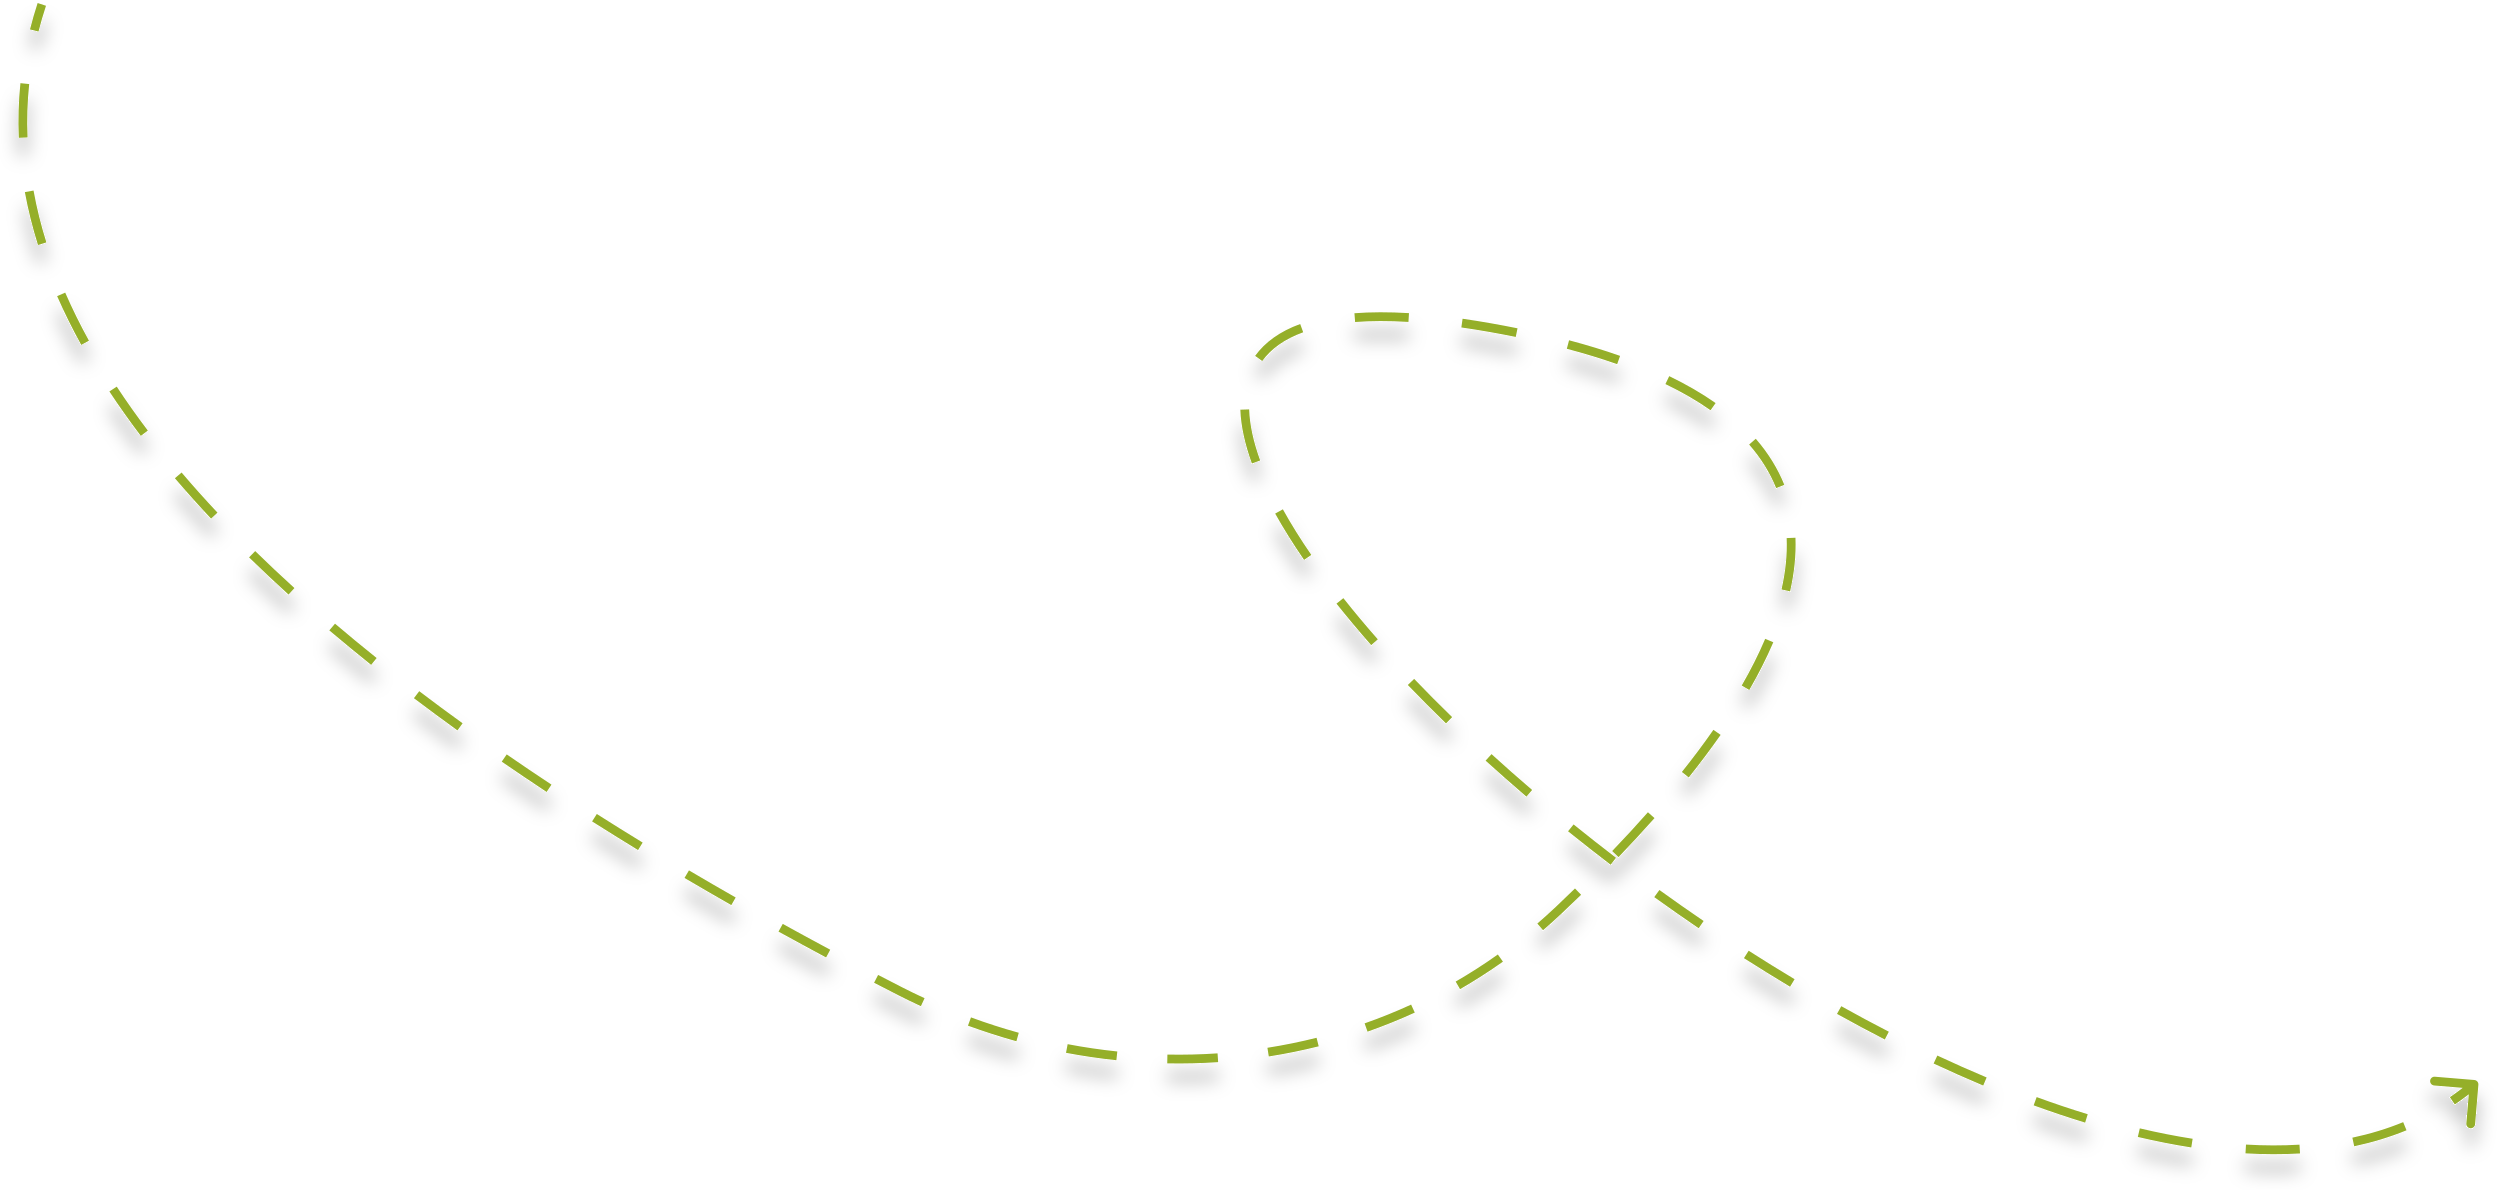
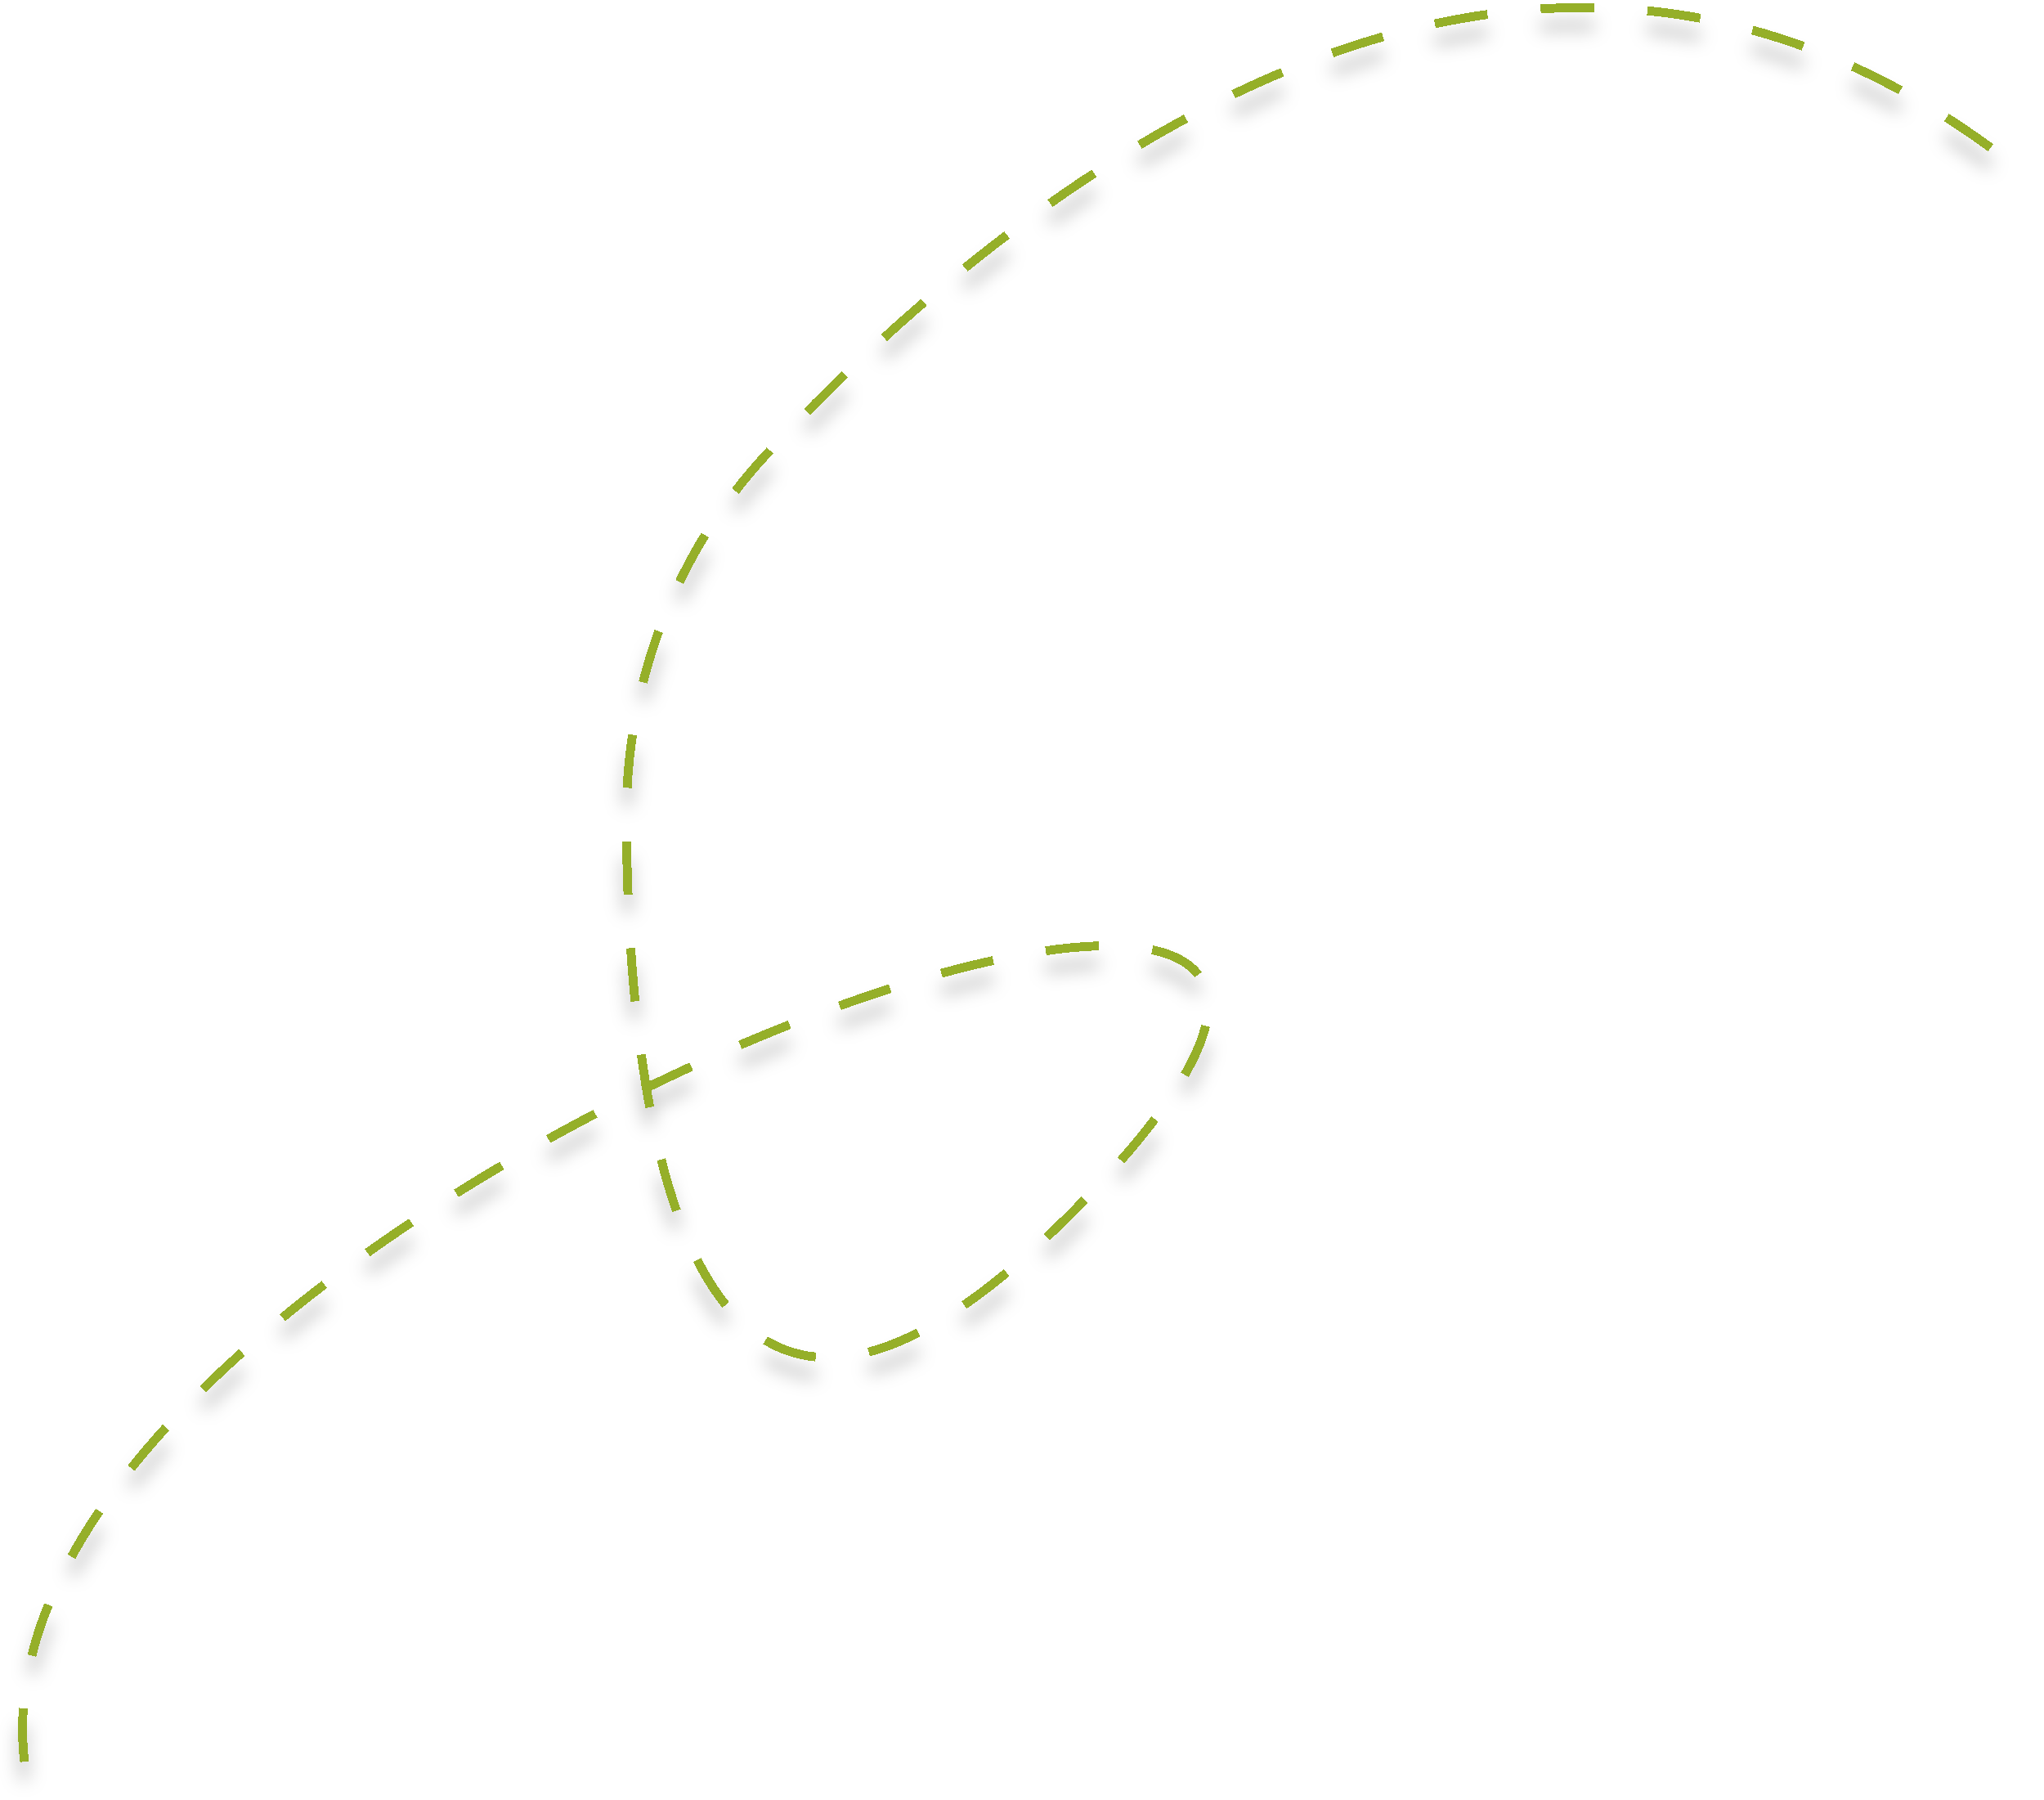
- <svg xmlns="http://www.w3.org/2000/svg" width="568" height="271" viewBox="0 0 568 271" fill="none">
+ <svg xmlns="http://www.w3.org/2000/svg" width="459" height="404" viewBox="0 0 459 404" fill="none">
  <g filter="url(#filter0_d_3_20)">
-     <path d="M563.088 246.455C563.134 245.905 562.725 245.422 562.175 245.376L553.206 244.631C552.655 244.585 552.172 244.994 552.126 245.544C552.08 246.095 552.49 246.578 553.04 246.624L561.012 247.286L560.35 255.259C560.304 255.809 560.713 256.292 561.264 256.338C561.814 256.384 562.297 255.975 562.343 255.424L563.088 246.455ZM338.58 74.437L338.407 75.422L338.58 74.437ZM354.197 206.737L353.51 206.011L354.197 206.737ZM204.478 225.188L204.023 226.079L204.478 225.188ZM561.446 245.609C559.888 246.928 558.274 248.15 556.609 249.279L557.731 250.935C559.455 249.766 561.125 248.501 562.738 247.136L561.446 245.609ZM546.002 254.952C542.331 256.46 538.475 257.629 534.458 258.479L534.872 260.436C538.999 259.562 542.971 258.359 546.762 256.803L546.002 254.952ZM522.445 260.069C518.505 260.305 514.447 260.292 510.289 260.047L510.171 262.043C514.401 262.293 518.539 262.307 522.565 262.065L522.445 260.069ZM498.167 258.728C494.231 258.115 490.226 257.324 486.167 256.366L485.708 258.312C489.813 259.281 493.868 260.083 497.86 260.704L498.167 258.728ZM474.329 253.154C470.494 251.984 466.624 250.683 462.729 249.26L462.043 251.138C465.969 252.573 469.874 253.886 473.746 255.067L474.329 253.154ZM451.364 244.797C447.64 243.236 443.904 241.575 440.164 239.823L439.316 241.634C443.079 243.397 446.84 245.069 450.591 246.641L451.364 244.797ZM429.142 234.403C425.533 232.546 421.929 230.612 418.338 228.609L417.364 230.356C420.973 232.369 424.597 234.314 428.227 236.181L429.142 234.403ZM407.733 222.472C404.231 220.374 400.751 218.216 397.299 216.006L396.221 217.691C399.689 219.911 403.186 222.079 406.704 224.188L407.733 222.472ZM387.066 209.25C383.677 206.943 380.324 204.592 377.015 202.205L375.845 203.827C379.168 206.225 382.536 208.586 385.941 210.903L387.066 209.25ZM367.155 194.884C363.886 192.388 360.671 189.861 357.519 187.313L356.261 188.868C359.428 191.428 362.658 193.966 365.941 196.473L367.155 194.884ZM348.101 179.48C344.946 176.778 341.867 174.061 338.875 171.338L337.529 172.817C340.537 175.554 343.63 178.284 346.801 180.999L348.101 179.48ZM329.926 162.93C326.937 160.027 324.057 157.128 321.297 154.245L319.853 155.628C322.63 158.529 325.527 161.445 328.532 164.364L329.926 162.93ZM313.039 145.256C310.263 142.099 307.65 138.976 305.216 135.902L303.648 137.144C306.105 140.247 308.74 143.396 311.537 146.576L313.039 145.256ZM297.93 126.074C295.482 122.514 293.319 119.053 291.467 115.716L289.718 116.686C291.605 120.087 293.803 123.603 296.283 127.208L297.93 126.074ZM286.311 104.623C284.777 100.396 283.927 96.504 283.806 93.014L281.807 93.083C281.937 96.838 282.847 100.94 284.431 105.306L286.311 104.623ZM286.78 82.023C288.761 79.282 291.801 77.056 296.088 75.492L295.403 73.613C290.824 75.284 287.422 77.721 285.159 80.852L286.78 82.023ZM307.88 73.163C311.473 72.886 315.506 72.871 320.001 73.142L320.122 71.145C315.552 70.871 311.426 70.884 307.727 71.168L307.88 73.163ZM332.015 74.397C334.073 74.692 336.203 75.033 338.407 75.422L338.754 73.452C336.53 73.06 334.379 72.716 332.299 72.418L332.015 74.397ZM338.407 75.422C340.452 75.783 342.444 76.16 344.383 76.552L344.779 74.592C342.824 74.196 340.816 73.816 338.754 73.452L338.407 75.422ZM355.979 79.243C360.079 80.329 363.888 81.498 367.42 82.743L368.085 80.857C364.498 79.593 360.638 78.408 356.492 77.31L355.979 79.243ZM378.381 87.261C382.252 89.13 385.661 91.119 388.639 93.213L389.79 91.577C386.712 89.413 383.208 87.37 379.25 85.46L378.381 87.261ZM397.404 100.998C400.134 104.142 402.152 107.452 403.541 110.896L405.396 110.149C403.92 106.489 401.782 102.99 398.914 99.687L397.404 100.998ZM405.931 122.252C406.082 126.023 405.668 129.924 404.757 133.923L406.707 134.367C407.651 130.222 408.088 126.145 407.929 122.172L405.931 122.252ZM401.053 145.14C399.564 148.643 397.769 152.191 395.71 155.761L397.443 156.76C399.536 153.13 401.369 149.51 402.894 145.922L401.053 145.14ZM389.288 165.819C387.06 169.013 384.659 172.208 382.12 175.389L383.683 176.637C386.246 173.426 388.672 170.196 390.928 166.963L389.288 165.819ZM374.408 184.547C371.786 187.513 369.069 190.453 366.283 193.356L367.726 194.741C370.529 191.82 373.265 188.86 375.906 185.872L374.408 184.547ZM357.835 201.861C356.402 203.257 354.959 204.641 353.51 206.011L354.884 207.464C356.34 206.087 357.79 204.697 359.23 203.294L357.835 201.861ZM353.51 206.011C352.122 207.323 350.711 208.596 349.279 209.831L350.584 211.346C352.04 210.091 353.474 208.797 354.884 207.464L353.51 206.011ZM340.309 216.859C337.192 219.074 333.994 221.125 330.724 223.015L331.724 224.746C335.048 222.826 338.3 220.74 341.468 218.489L340.309 216.859ZM320.605 228.245C317.142 229.834 313.616 231.255 310.039 232.51L310.701 234.397C314.336 233.122 317.919 231.677 321.439 230.062L320.605 228.245ZM299.125 235.784C295.439 236.709 291.713 237.466 287.957 238.056L288.267 240.031C292.082 239.432 295.867 238.663 299.612 237.724L299.125 235.784ZM276.63 239.325C272.845 239.581 269.043 239.672 265.233 239.6L265.195 241.599C269.062 241.673 272.922 241.58 276.765 241.32L276.63 239.325ZM253.852 238.896C250.084 238.503 246.32 237.949 242.57 237.236L242.197 239.201C246.001 239.924 249.82 240.486 253.644 240.886L253.852 238.896ZM231.465 234.646C227.817 233.635 224.194 232.47 220.607 231.153L219.918 233.031C223.556 234.367 227.231 235.547 230.931 236.573L231.465 234.646ZM210.065 226.792C208.343 225.998 206.632 225.166 204.933 224.298L204.023 226.079C205.746 226.959 207.481 227.802 209.227 228.608L210.065 226.792ZM204.933 224.298C203.14 223.382 201.332 222.45 199.509 221.505L198.588 223.28C200.414 224.228 202.227 225.161 204.023 226.079L204.933 224.298ZM188.633 215.776C185.073 213.871 181.472 211.915 177.84 209.91L176.873 211.66C180.513 213.67 184.122 215.63 187.69 217.539L188.633 215.776ZM167.146 203.908C163.624 201.899 160.083 199.846 156.533 197.751L155.516 199.473C159.075 201.574 162.625 203.632 166.155 205.646L167.146 203.908ZM146.013 191.431C142.538 189.305 139.063 187.141 135.596 184.939L134.524 186.628C138.001 188.836 141.485 191.006 144.969 193.137L146.013 191.431ZM125.297 178.267C121.887 176.014 118.495 173.725 115.127 171.402L113.992 173.049C117.371 175.379 120.774 177.675 124.194 179.936L125.297 178.267ZM105.105 164.331C101.783 161.932 98.495 159.501 95.249 157.038L94.04 158.631C97.299 161.104 100.6 163.545 103.934 165.952L105.105 164.331ZM85.575 149.5C82.365 146.929 79.209 144.328 76.114 141.697L74.818 143.221C77.929 145.865 81.101 148.479 84.324 151.061L85.575 149.5ZM66.901 133.608C63.85 130.837 60.874 128.036 57.983 125.207L56.584 126.637C59.494 129.484 62.488 132.302 65.557 135.089L66.901 133.608ZM49.412 116.468C46.587 113.46 43.866 110.423 41.259 107.36L39.736 108.657C42.365 111.746 45.108 114.807 47.954 117.837L49.412 116.468ZM33.587 97.825C31.087 94.524 28.727 91.196 26.521 87.843L24.85 88.942C27.082 92.335 29.467 95.699 31.993 99.033L33.587 97.825ZM20.21 77.406C18.217 73.788 16.414 70.146 14.814 66.481L12.981 67.281C14.607 71.006 16.438 74.703 18.459 78.371L20.21 77.406ZM10.537 55.075C9.313 51.168 8.334 47.239 7.617 43.291L5.649 43.648C6.382 47.682 7.381 51.691 8.628 55.673L10.537 55.075ZM6.263 31.227C6.094 27.202 6.21 23.159 6.631 19.1L4.641 18.894C4.211 23.051 4.092 27.191 4.265 31.311L6.263 31.227ZM8.749 7.174C9.242 5.223 9.808 3.269 10.45 1.312L8.55 0.688C7.893 2.689 7.314 4.688 6.81 6.684L8.749 7.174Z" fill="#95AF29" />
+     <path d="M5.5 395.5C-9.483 269.39 371.809 134.118 245.639 267.161C154.62 363.139 141.114 253.169 140.652 184.444C140.446 153.688 151.42 124.123 172.423 101.654C225.701 44.658 341.46 -51.419 454 38.5" stroke="#95AF29" stroke-width="2" stroke-dasharray="12 12" shape-rendering="crispEdges" />
  </g>
  <defs>
-     <filter id="filter0_d_3_20" x="0.188" y="0.688" width="566.904" height="269.55" filterUnits="userSpaceOnUse" color-interpolation-filters="sRGB">
+     <filter id="filter0_d_3_20" x="0.084" y="0.716" width="458.54" height="402.902" filterUnits="userSpaceOnUse" color-interpolation-filters="sRGB">
      <feFlood flood-opacity="0" result="BackgroundImageFix" />
      <feColorMatrix in="SourceAlpha" type="matrix" values="0 0 0 0 0 0 0 0 0 0 0 0 0 0 0 0 0 0 127 0" result="hardAlpha" />
      <feOffset dy="4" />
      <feGaussianBlur stdDeviation="2" />
      <feComposite in2="hardAlpha" operator="out" />
      <feColorMatrix type="matrix" values="0 0 0 0 0 0 0 0 0 0 0 0 0 0 0 0 0 0 0.25 0" />
      <feBlend mode="normal" in2="BackgroundImageFix" result="effect1_dropShadow_3_20" />
      <feBlend mode="normal" in="SourceGraphic" in2="effect1_dropShadow_3_20" result="shape" />
    </filter>
  </defs>
</svg>
